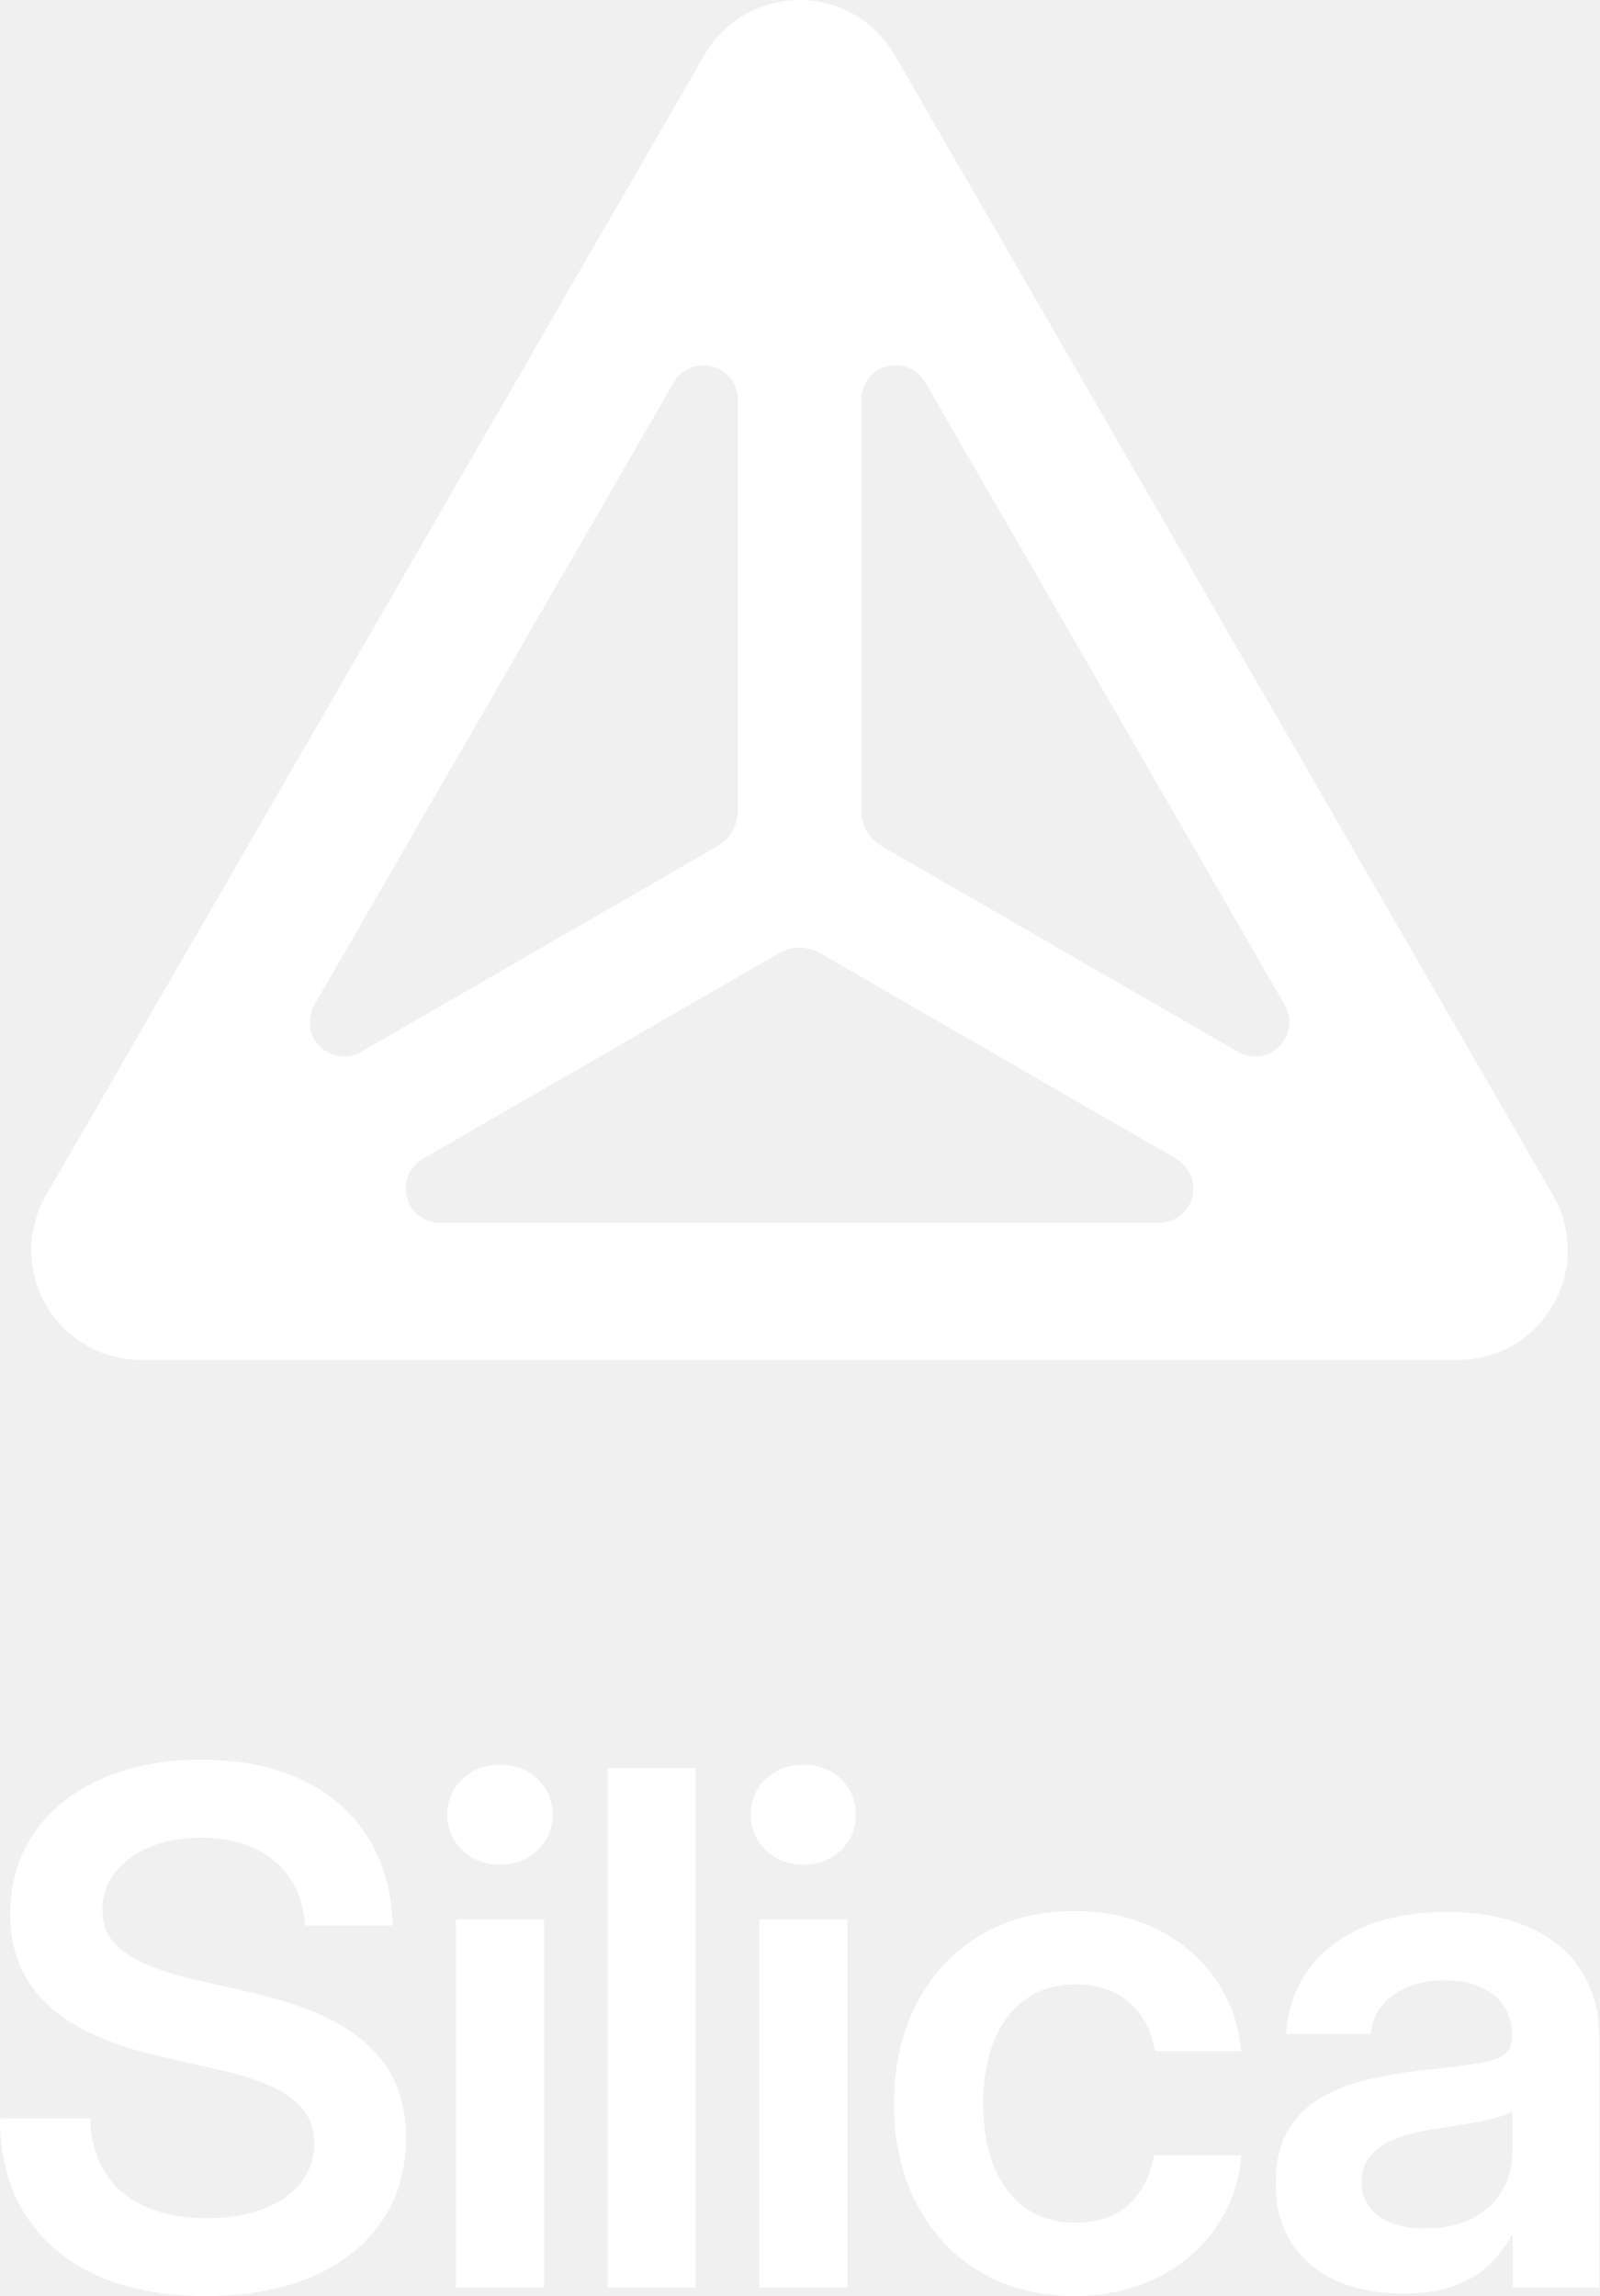
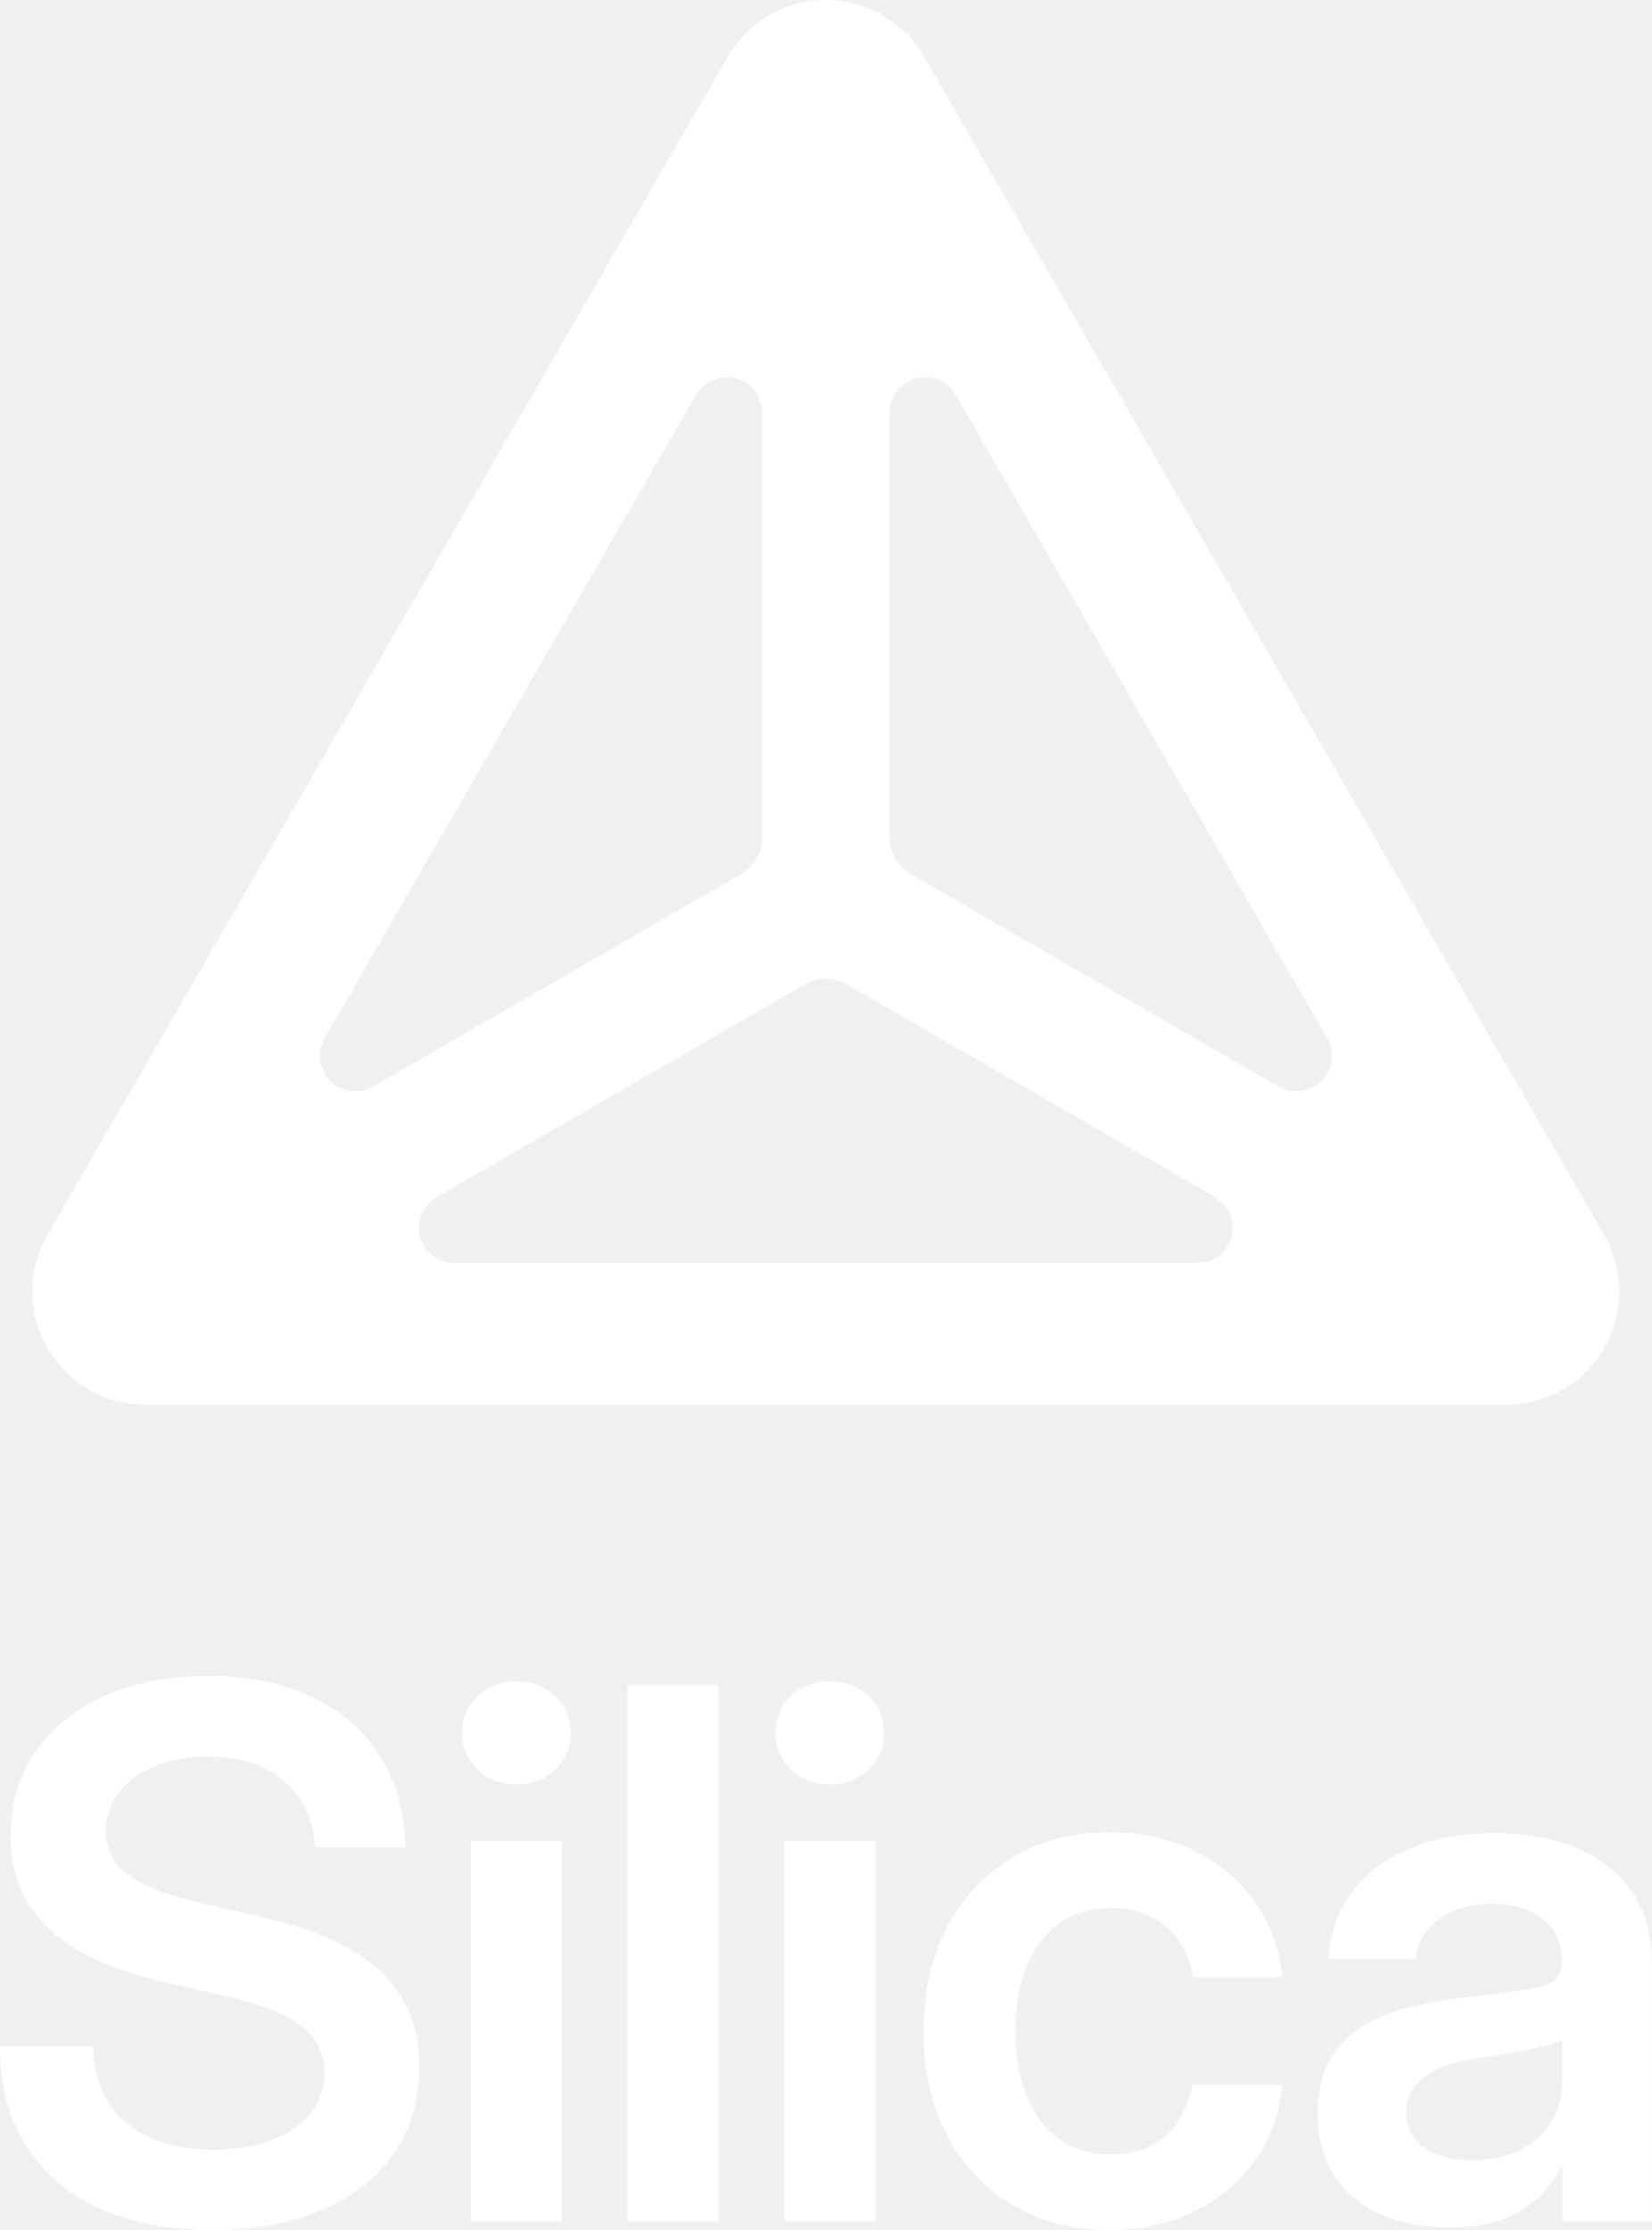
- <svg xmlns="http://www.w3.org/2000/svg" width="75.251" height="108.042" viewBox="0 0 75.251 108.042">
+ <svg xmlns="http://www.w3.org/2000/svg" width="75.251" height="101.586" viewBox="0 0 75.251 101.586">
  <g transform="translate(-3.691 -4.843) scale(1.291)">
    <path fill="#FFFFFF" fill-rule="evenodd" d="M28.536 5.751A4 4 0 0 1 35.464 5.751L59.464 47.321A4 4 0 0 1 56 53.321L8 53.321A4 4 0 0 1 4.536 47.321ZM29.75 18.313A1.25 1.25 0 0 0 27.417 17.688L14.315 40.383A1.25 1.25 0 0 0 16.022 42.091L29 34.598A1.5 1.5 0 0 0 29.75 33.299ZM36.583 17.688A1.25 1.25 0 0 0 34.25 18.313L34.25 33.299A1.5 1.5 0 0 0 35 34.598L47.978 42.091A1.25 1.25 0 0 0 49.685 40.383ZM32.75 38.495A1.5 1.5 0 0 0 31.25 38.495L18.272 45.988A1.25 1.25 0 0 0 18.897 48.321L45.103 48.321A1.25 1.25 0 0 0 45.728 45.988Z" />
  </g>
-   <path fill="#FFFFFF" d="M9.681 108.042Q6.658 108.042 4.491 107.042Q2.323 106.041 1.161 104.167Q-0.001 102.292 -0.001 99.678H4.253Q4.271 101.145 4.924 102.203Q5.577 103.26 6.798 103.821Q8.018 104.382 9.711 104.382Q11.245 104.382 12.38 103.949Q13.515 103.515 14.15 102.721Q14.785 101.928 14.785 100.857Q14.785 99.993 14.327 99.351Q13.869 98.708 12.872 98.228Q11.876 97.747 10.246 97.38L7.618 96.784Q3.948 95.954 2.214 94.311Q0.48 92.668 0.48 90.091Q0.48 87.898 1.601 86.263Q2.723 84.628 4.75 83.717Q6.778 82.806 9.475 82.806Q12.201 82.806 14.195 83.748Q16.189 84.69 17.298 86.438Q18.407 88.185 18.479 90.609H14.353Q14.228 88.678 12.916 87.577Q11.604 86.476 9.459 86.476Q8.108 86.476 7.06 86.91Q6.012 87.343 5.415 88.11Q4.818 88.877 4.818 89.879Q4.818 90.7 5.269 91.3Q5.72 91.899 6.7 92.355Q7.68 92.811 9.269 93.177L11.753 93.748Q13.653 94.173 15.04 94.791Q16.426 95.408 17.326 96.246Q18.226 97.085 18.664 98.165Q19.103 99.245 19.103 100.59Q19.103 102.866 17.954 104.542Q16.805 106.218 14.69 107.13Q12.576 108.042 9.681 108.042ZM21.456 107.648V90.321H25.604V107.648H21.456ZM23.524 87.744Q22.465 87.744 21.756 87.066Q21.048 86.388 21.048 85.387Q21.048 84.386 21.756 83.713Q22.465 83.04 23.516 83.04Q24.581 83.04 25.291 83.712Q26 84.385 26 85.395Q26 86.392 25.29 87.068Q24.579 87.744 23.524 87.744ZM32.742 83.2V107.648H28.594V83.2H32.742ZM35.732 107.648V90.321H39.88V107.648H35.732ZM37.8 87.744Q36.741 87.744 36.032 87.066Q35.324 86.388 35.324 85.387Q35.324 84.386 36.032 83.713Q36.741 83.04 37.793 83.04Q38.858 83.04 39.567 83.712Q40.276 84.385 40.276 85.395Q40.276 86.392 39.566 87.068Q38.856 87.744 37.8 87.744ZM50.544 108.042Q48.013 108.042 46.102 106.894Q44.191 105.746 43.129 103.708Q42.067 101.671 42.067 99.006Q42.067 96.33 43.129 94.282Q44.191 92.234 46.102 91.08Q48.013 89.927 50.544 89.927Q52.174 89.927 53.554 90.414Q54.933 90.901 55.969 91.784Q57.006 92.667 57.637 93.869Q58.268 95.072 58.407 96.521H54.344Q54.232 95.82 53.933 95.245Q53.634 94.671 53.157 94.253Q52.679 93.836 52.039 93.606Q51.4 93.376 50.591 93.376Q49.239 93.376 48.266 94.067Q47.294 94.758 46.777 96.022Q46.26 97.286 46.26 99.006Q46.26 100.709 46.777 101.965Q47.294 103.222 48.264 103.908Q49.234 104.594 50.591 104.594Q51.4 104.594 52.029 104.371Q52.658 104.149 53.115 103.731Q53.571 103.314 53.87 102.728Q54.169 102.141 54.313 101.425H58.407Q58.291 102.852 57.669 104.058Q57.047 105.264 56.003 106.158Q54.958 107.052 53.57 107.547Q52.182 108.042 50.544 108.042ZM66.018 107.928Q64.289 107.928 62.939 107.349Q61.589 106.77 60.808 105.612Q60.027 104.454 60.027 102.731Q60.027 101.25 60.583 100.288Q61.139 99.326 62.092 98.751Q63.044 98.177 64.274 97.877Q65.504 97.577 66.836 97.437Q68.446 97.254 69.389 97.119Q70.331 96.983 70.736 96.709Q71.141 96.435 71.141 95.843V95.715Q71.141 94.97 70.764 94.402Q70.387 93.834 69.679 93.51Q68.971 93.187 67.975 93.187Q66.978 93.187 66.217 93.509Q65.455 93.831 65.009 94.399Q64.562 94.967 64.497 95.707H60.518Q60.624 93.979 61.556 92.693Q62.488 91.407 64.144 90.688Q65.8 89.969 68.07 89.969Q69.757 89.969 71.091 90.377Q72.426 90.784 73.352 91.55Q74.279 92.317 74.762 93.4Q75.245 94.482 75.245 95.833V107.648H71.177V105.199H71.111Q70.705 105.97 70.051 106.59Q69.396 107.21 68.412 107.569Q67.428 107.928 66.018 107.928ZM67.038 104.861Q68.384 104.861 69.306 104.37Q70.228 103.879 70.696 103.06Q71.165 102.241 71.165 101.238V99.356Q70.971 99.48 70.596 99.594Q70.22 99.707 69.703 99.812Q69.187 99.918 68.584 100.018Q67.981 100.118 67.343 100.211Q66.46 100.336 65.713 100.623Q64.967 100.911 64.515 101.408Q64.064 101.905 64.064 102.694Q64.064 103.368 64.43 103.856Q64.797 104.344 65.465 104.603Q66.134 104.861 67.038 104.861Z" />
+   <path fill="#FFFFFF" d="M9.681 101.586Q6.658 101.586 4.491 100.586Q2.323 99.586 1.161 97.711Q-0.001 95.836 -0.001 93.222H4.253Q4.271 94.69 4.924 95.747Q5.577 96.804 6.798 97.365Q8.018 97.927 9.711 97.927Q11.245 97.927 12.38 97.493Q13.515 97.06 14.15 96.266Q14.785 95.472 14.785 94.401Q14.785 93.538 14.327 92.895Q13.869 92.253 12.872 91.772Q11.876 91.292 10.246 90.924L7.618 90.328Q3.948 89.498 2.214 87.855Q0.48 86.212 0.48 83.636Q0.48 81.442 1.601 79.807Q2.723 78.173 4.75 77.262Q6.778 76.351 9.475 76.351Q12.201 76.351 14.195 77.292Q16.189 78.234 17.298 79.982Q18.407 81.73 18.479 84.153H14.353Q14.228 82.222 12.916 81.121Q11.604 80.021 9.459 80.021Q8.108 80.021 7.06 80.454Q6.012 80.888 5.415 81.655Q4.818 82.422 4.818 83.423Q4.818 84.245 5.269 84.844Q5.72 85.443 6.7 85.899Q7.68 86.355 9.269 86.721L11.753 87.292Q13.653 87.717 15.04 88.335Q16.426 88.953 17.326 89.791Q18.226 90.629 18.664 91.709Q19.103 92.79 19.103 94.134Q19.103 96.41 17.954 98.086Q16.805 99.762 14.69 100.674Q12.576 101.586 9.681 101.586ZM21.456 101.192V83.865H25.604V101.192H21.456ZM23.524 81.289Q22.465 81.289 21.756 80.61Q21.048 79.932 21.048 78.932Q21.048 77.93 21.756 77.257Q22.465 76.584 23.516 76.584Q24.581 76.584 25.291 77.257Q26 77.929 26 78.94Q26 79.937 25.29 80.613Q24.579 81.289 23.524 81.289ZM32.742 76.744V101.192H28.594V76.744H32.742ZM35.732 101.192V83.865H39.88V101.192H35.732ZM37.8 81.289Q36.741 81.289 36.032 80.61Q35.324 79.932 35.324 78.932Q35.324 77.93 36.032 77.257Q36.741 76.584 37.793 76.584Q38.858 76.584 39.567 77.257Q40.276 77.929 40.276 78.94Q40.276 79.937 39.566 80.613Q38.856 81.289 37.8 81.289ZM50.544 101.586Q48.013 101.586 46.102 100.438Q44.191 99.29 43.129 97.253Q42.067 95.215 42.067 92.55Q42.067 89.874 43.129 87.826Q44.191 85.778 46.102 84.625Q48.013 83.472 50.544 83.472Q52.174 83.472 53.554 83.958Q54.933 84.445 55.969 85.328Q57.006 86.211 57.637 87.414Q58.268 88.617 58.407 90.065H54.344Q54.232 89.365 53.933 88.79Q53.634 88.215 53.157 87.797Q52.679 87.38 52.039 87.15Q51.4 86.92 50.591 86.92Q49.239 86.92 48.266 87.611Q47.294 88.302 46.777 89.566Q46.26 90.83 46.26 92.55Q46.26 94.253 46.777 95.51Q47.294 96.766 48.264 97.452Q49.234 98.138 50.591 98.138Q51.4 98.138 52.029 97.915Q52.658 97.693 53.115 97.275Q53.571 96.858 53.87 96.272Q54.169 95.686 54.313 94.969H58.407Q58.291 96.397 57.669 97.602Q57.047 98.808 56.003 99.702Q54.958 100.596 53.57 101.091Q52.182 101.586 50.544 101.586ZM66.018 101.473Q64.289 101.473 62.939 100.894Q61.589 100.315 60.808 99.156Q60.027 97.998 60.027 96.275Q60.027 94.794 60.583 93.832Q61.139 92.87 62.092 92.296Q63.044 91.721 64.274 91.421Q65.504 91.122 66.836 90.981Q68.446 90.799 69.389 90.663Q70.331 90.528 70.736 90.253Q71.141 89.979 71.141 89.388V89.259Q71.141 88.514 70.764 87.946Q70.387 87.379 69.679 87.055Q68.971 86.731 67.975 86.731Q66.978 86.731 66.217 87.053Q65.455 87.375 65.009 87.944Q64.562 88.512 64.497 89.251H60.518Q60.624 87.524 61.556 86.238Q62.488 84.952 64.144 84.233Q65.8 83.514 68.07 83.514Q69.757 83.514 71.091 83.921Q72.426 84.328 73.352 85.095Q74.279 85.861 74.762 86.944Q75.245 88.027 75.245 89.377V101.192H71.177V98.743H71.111Q70.705 99.514 70.051 100.134Q69.396 100.754 68.412 101.113Q67.428 101.473 66.018 101.473ZM67.038 98.406Q68.384 98.406 69.306 97.914Q70.228 97.423 70.696 96.604Q71.165 95.785 71.165 94.783V92.9Q70.971 93.024 70.596 93.138Q70.22 93.252 69.703 93.357Q69.187 93.462 68.584 93.562Q67.981 93.662 67.343 93.755Q66.46 93.88 65.713 94.168Q64.967 94.455 64.515 94.952Q64.064 95.449 64.064 96.238Q64.064 96.913 64.43 97.4Q64.797 97.888 65.465 98.147Q66.134 98.406 67.038 98.406Z" />
</svg>
